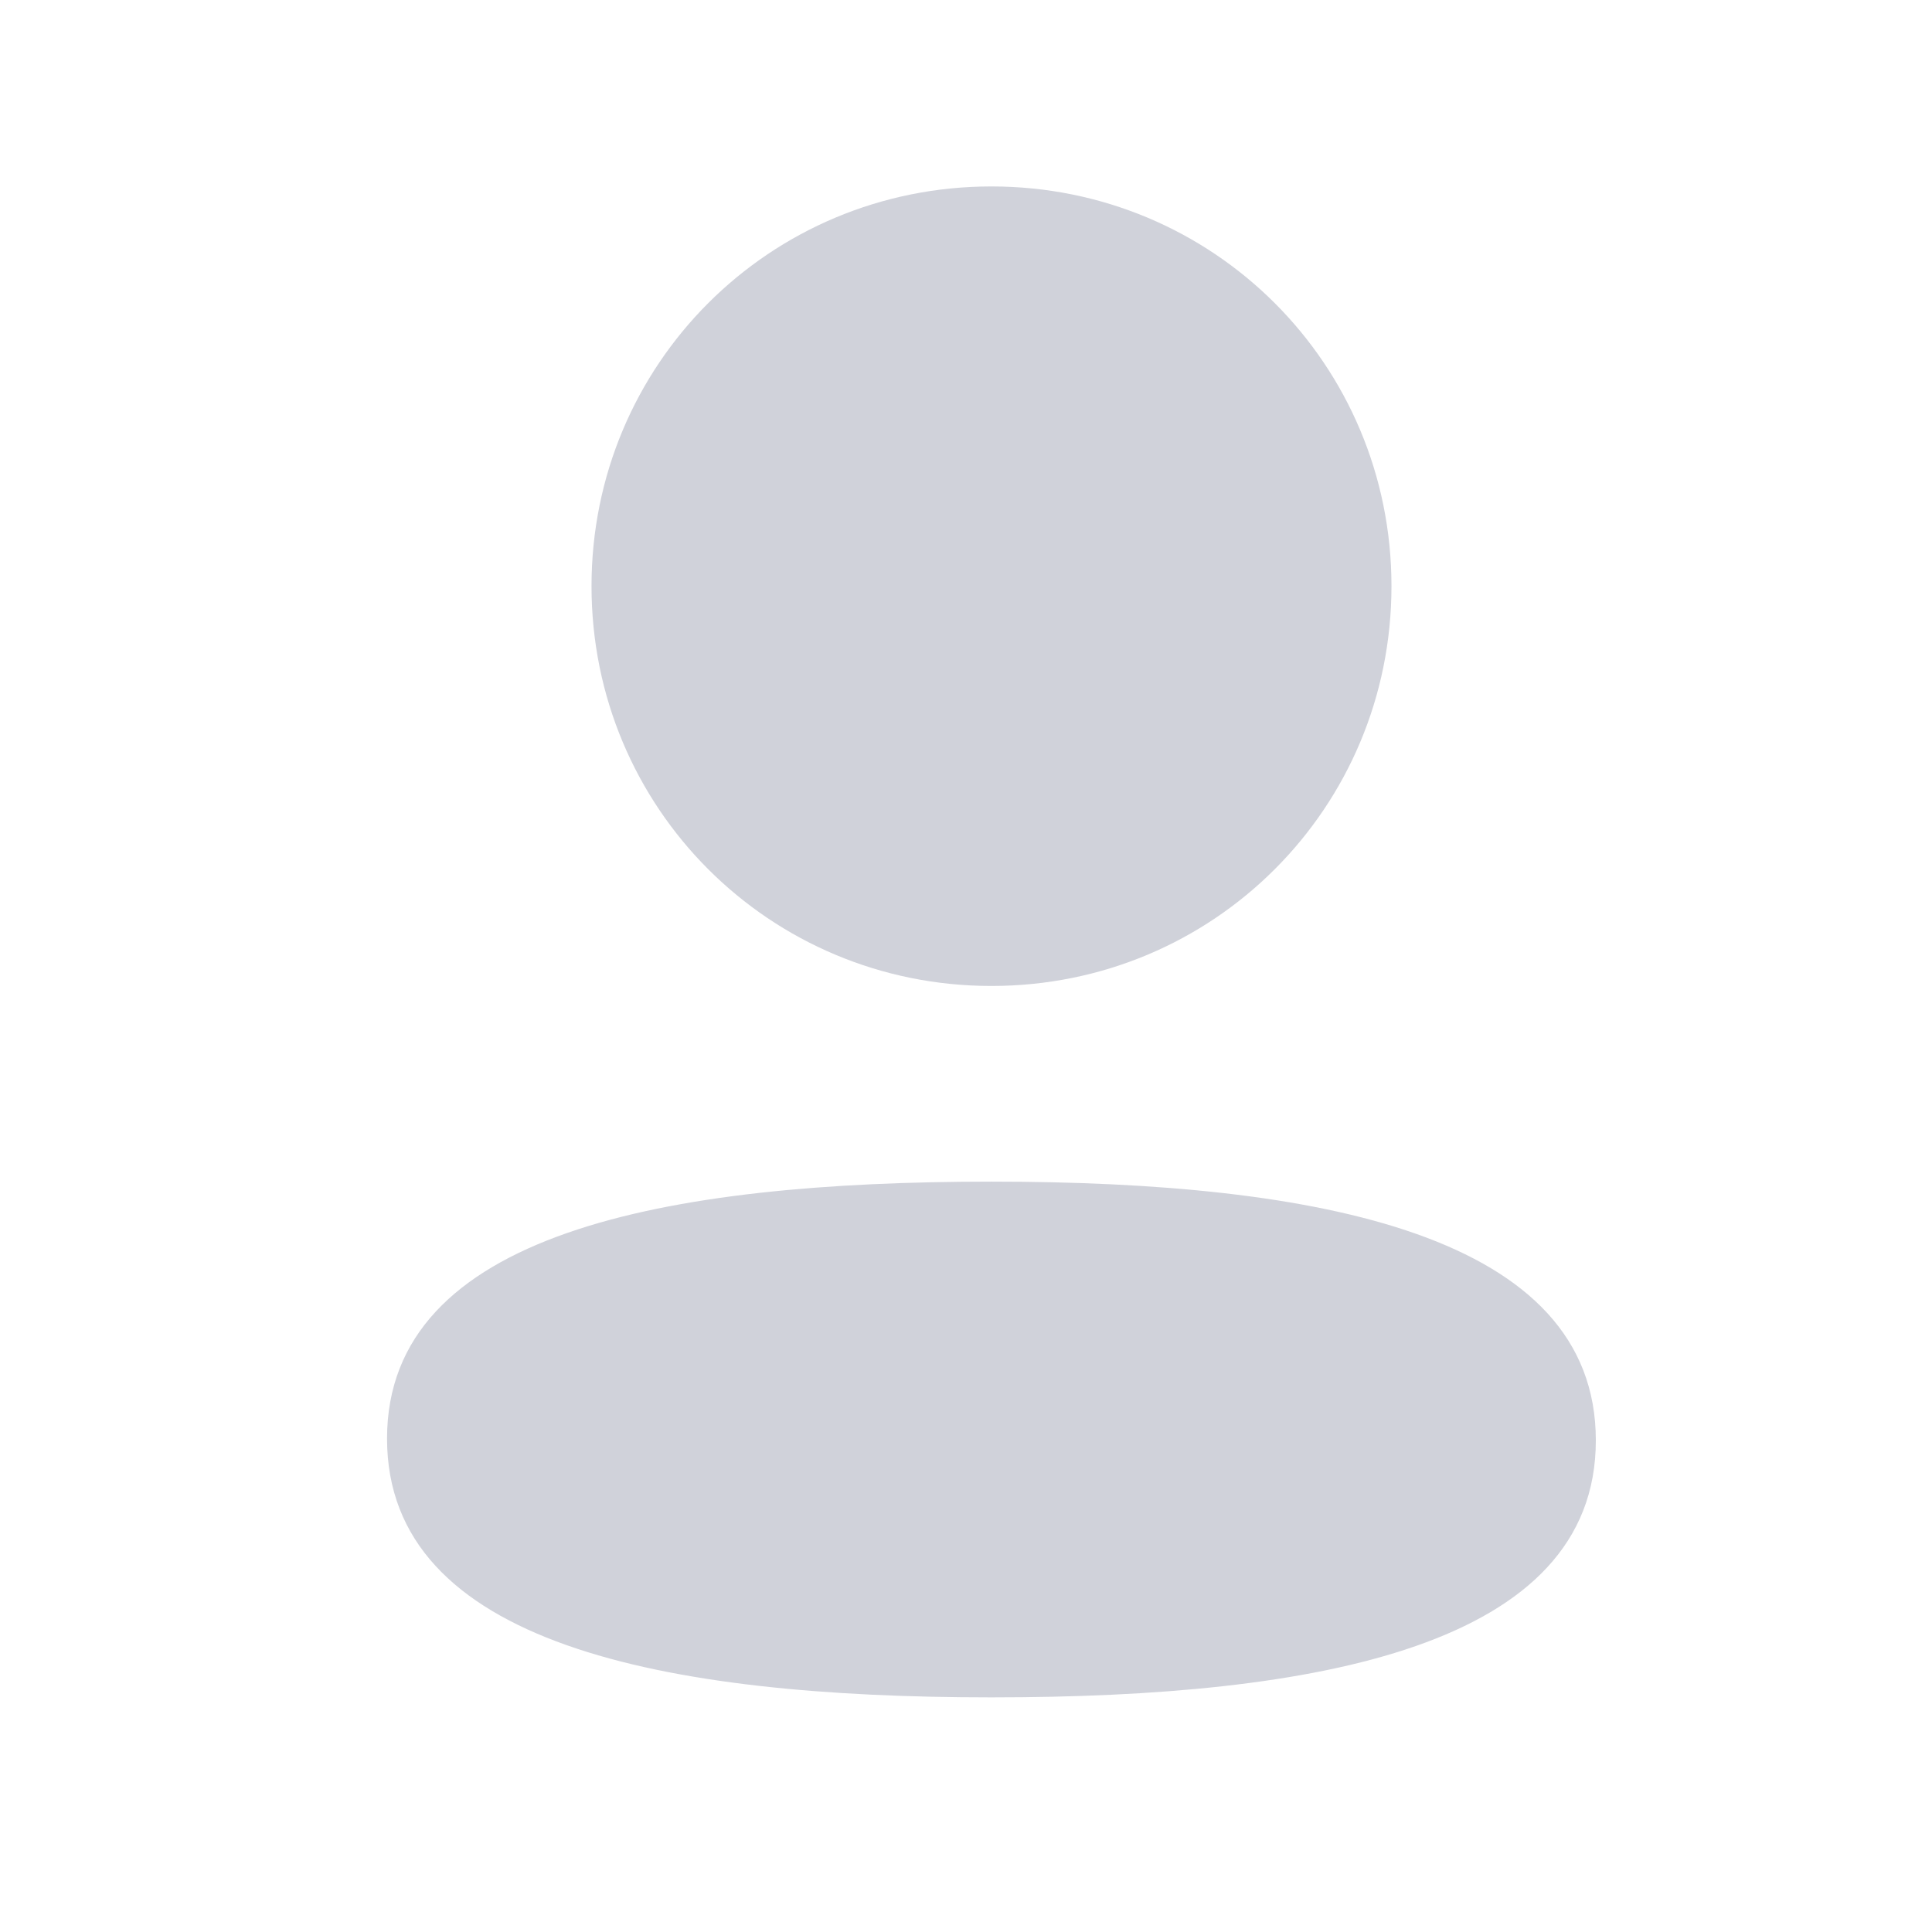
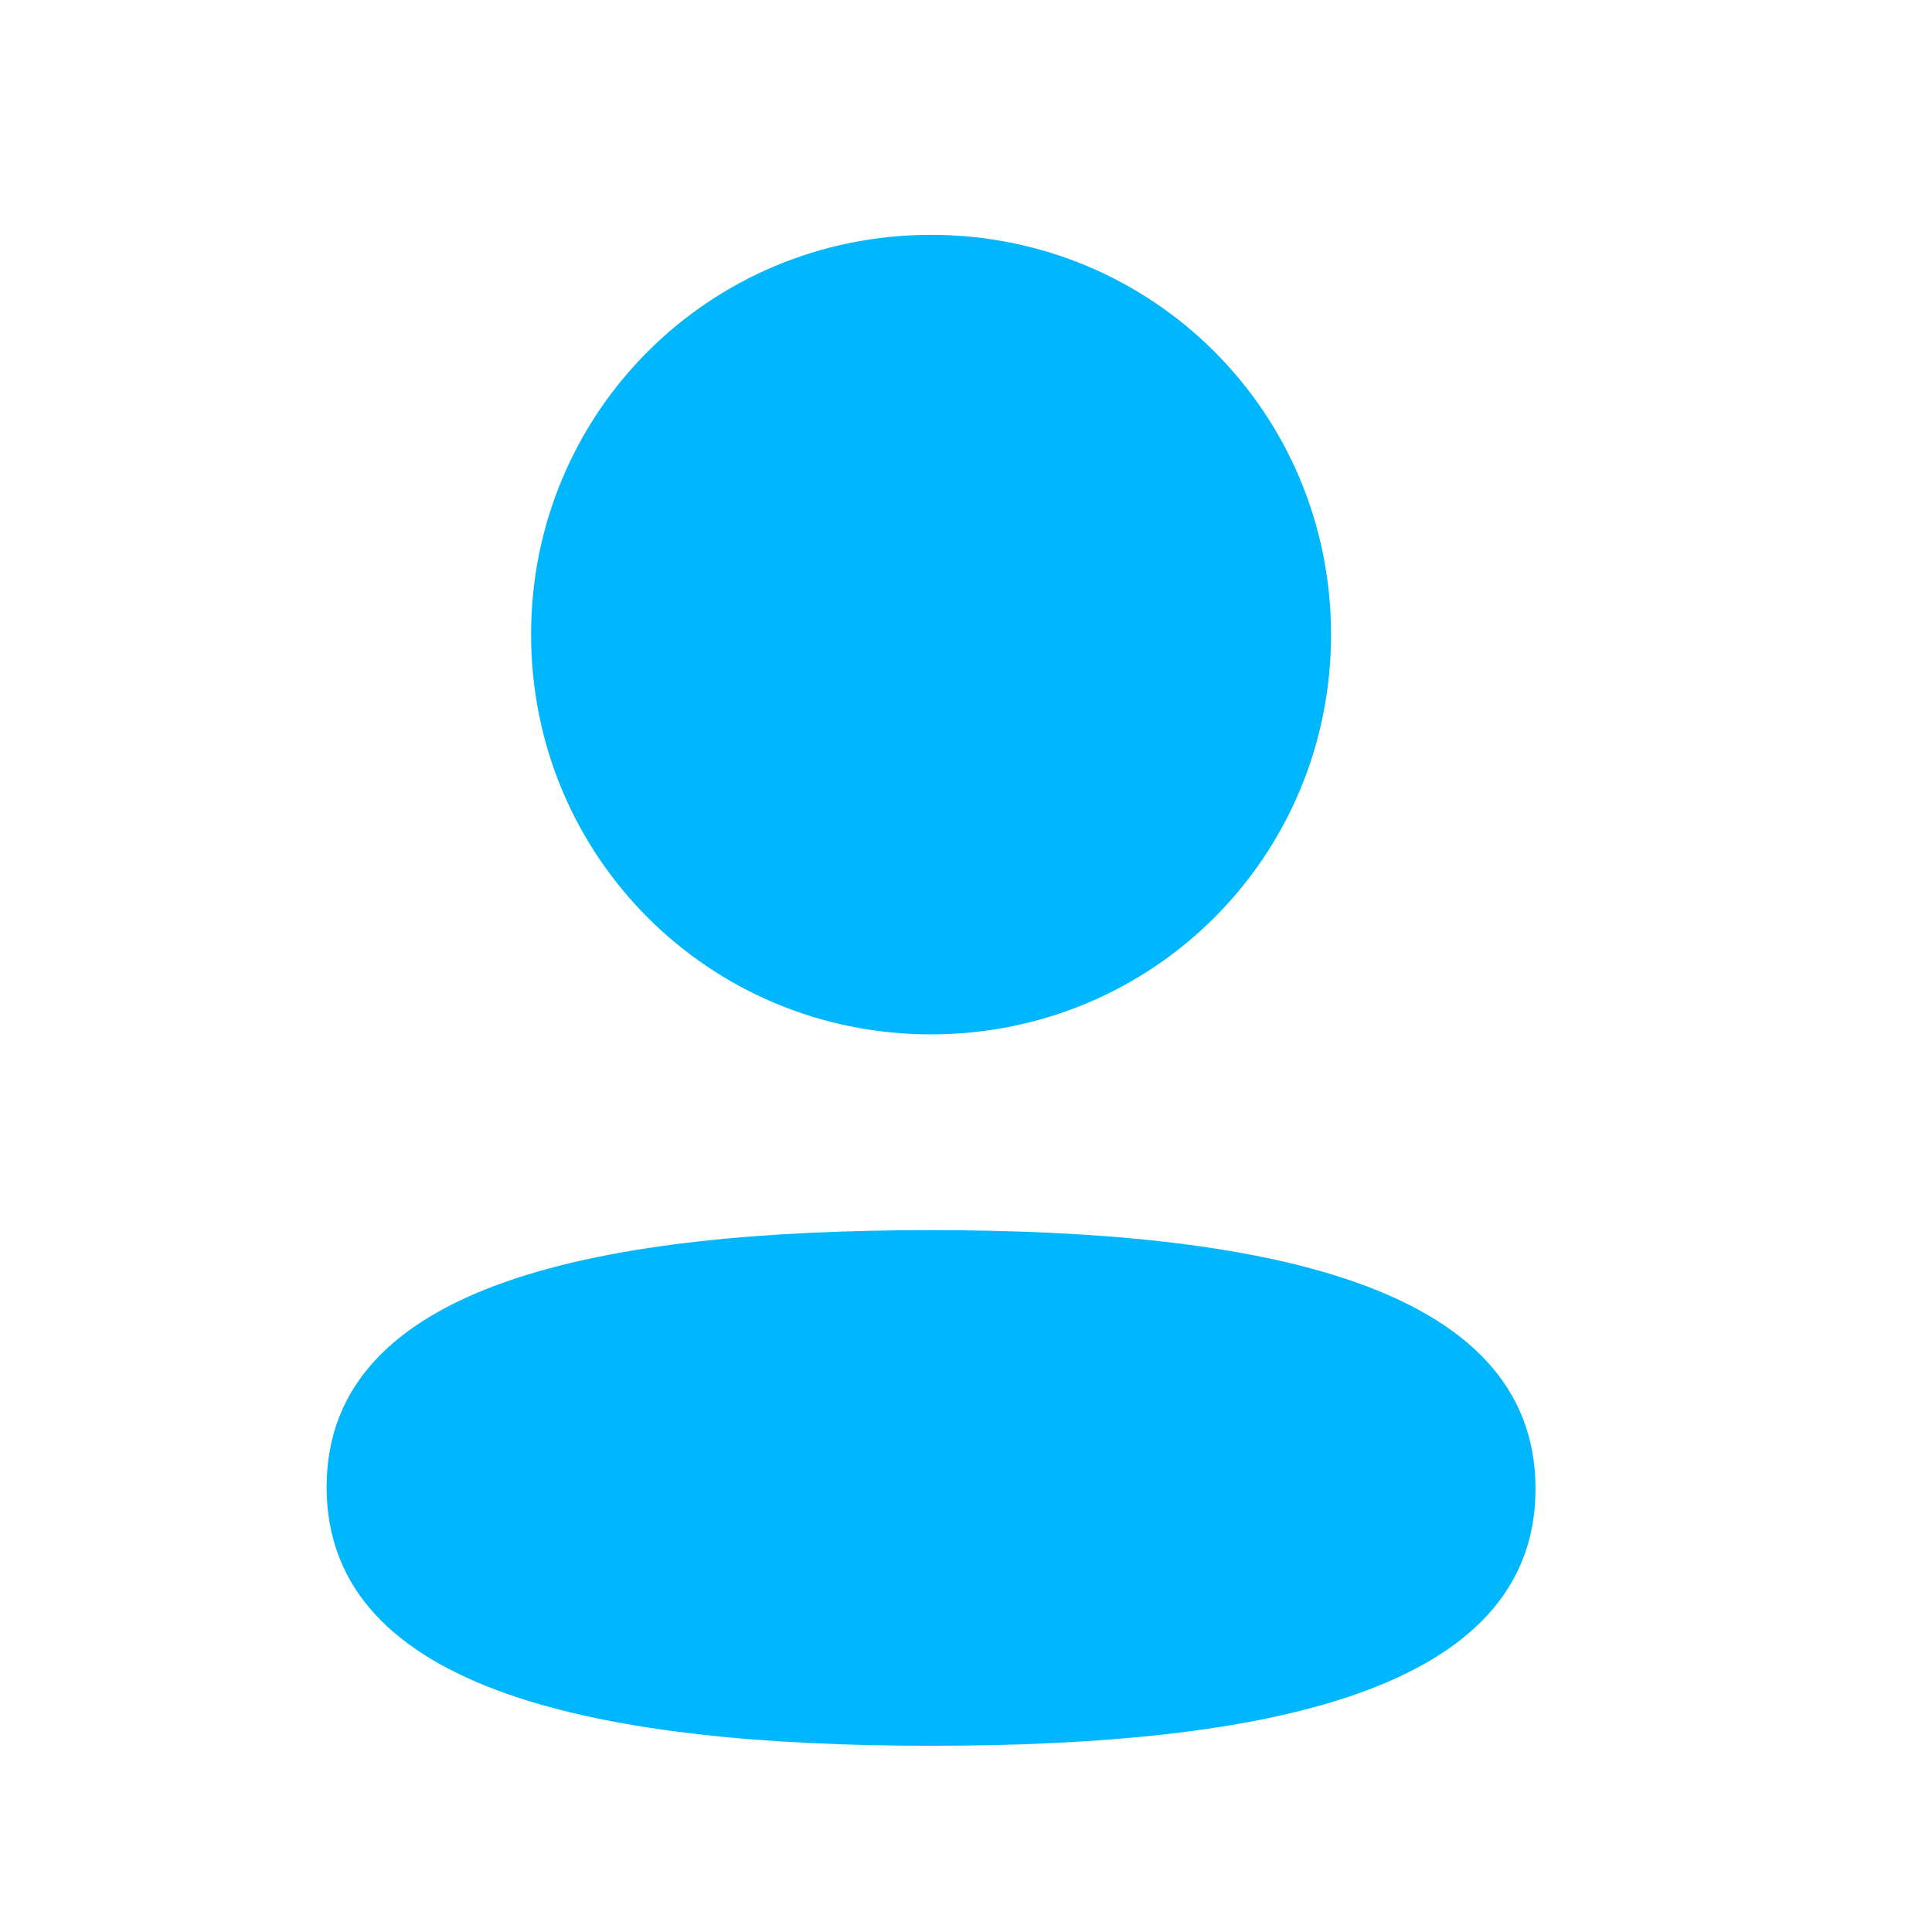
<svg xmlns="http://www.w3.org/2000/svg" width="18" height="18" viewBox="0 0 18 18" fill="none">
-   <path fill-rule="evenodd" clip-rule="evenodd" d="M12.964 5.461C12.964 7.528 11.306 9.186 9.237 9.186C7.169 9.186 5.511 7.528 5.511 5.461C5.511 3.394 7.169 1.737 9.237 1.737C11.306 1.737 12.964 3.394 12.964 5.461ZM9.237 15.814C6.184 15.814 3.606 15.318 3.606 13.403C3.606 11.488 6.2 11.009 9.237 11.009C12.291 11.009 14.868 11.506 14.868 13.42C14.868 15.336 12.274 15.814 9.237 15.814Z" fill="#D0D2DA" />
+   <path fill-rule="evenodd" clip-rule="evenodd" d="M12.401 5.912C12.401 7.979 10.743 9.637 8.674 9.637C6.606 9.637 4.948 7.979 4.948 5.912C4.948 3.845 6.606 2.188 8.674 2.188C10.743 2.188 12.401 3.845 12.401 5.912ZM8.674 16.265C5.621 16.265 3.043 15.769 3.043 13.855C3.043 11.939 5.637 11.461 8.674 11.461C11.728 11.461 14.306 11.957 14.306 13.871C14.306 15.787 11.711 16.265 8.674 16.265Z" fill="#00B7FE" />
</svg>
